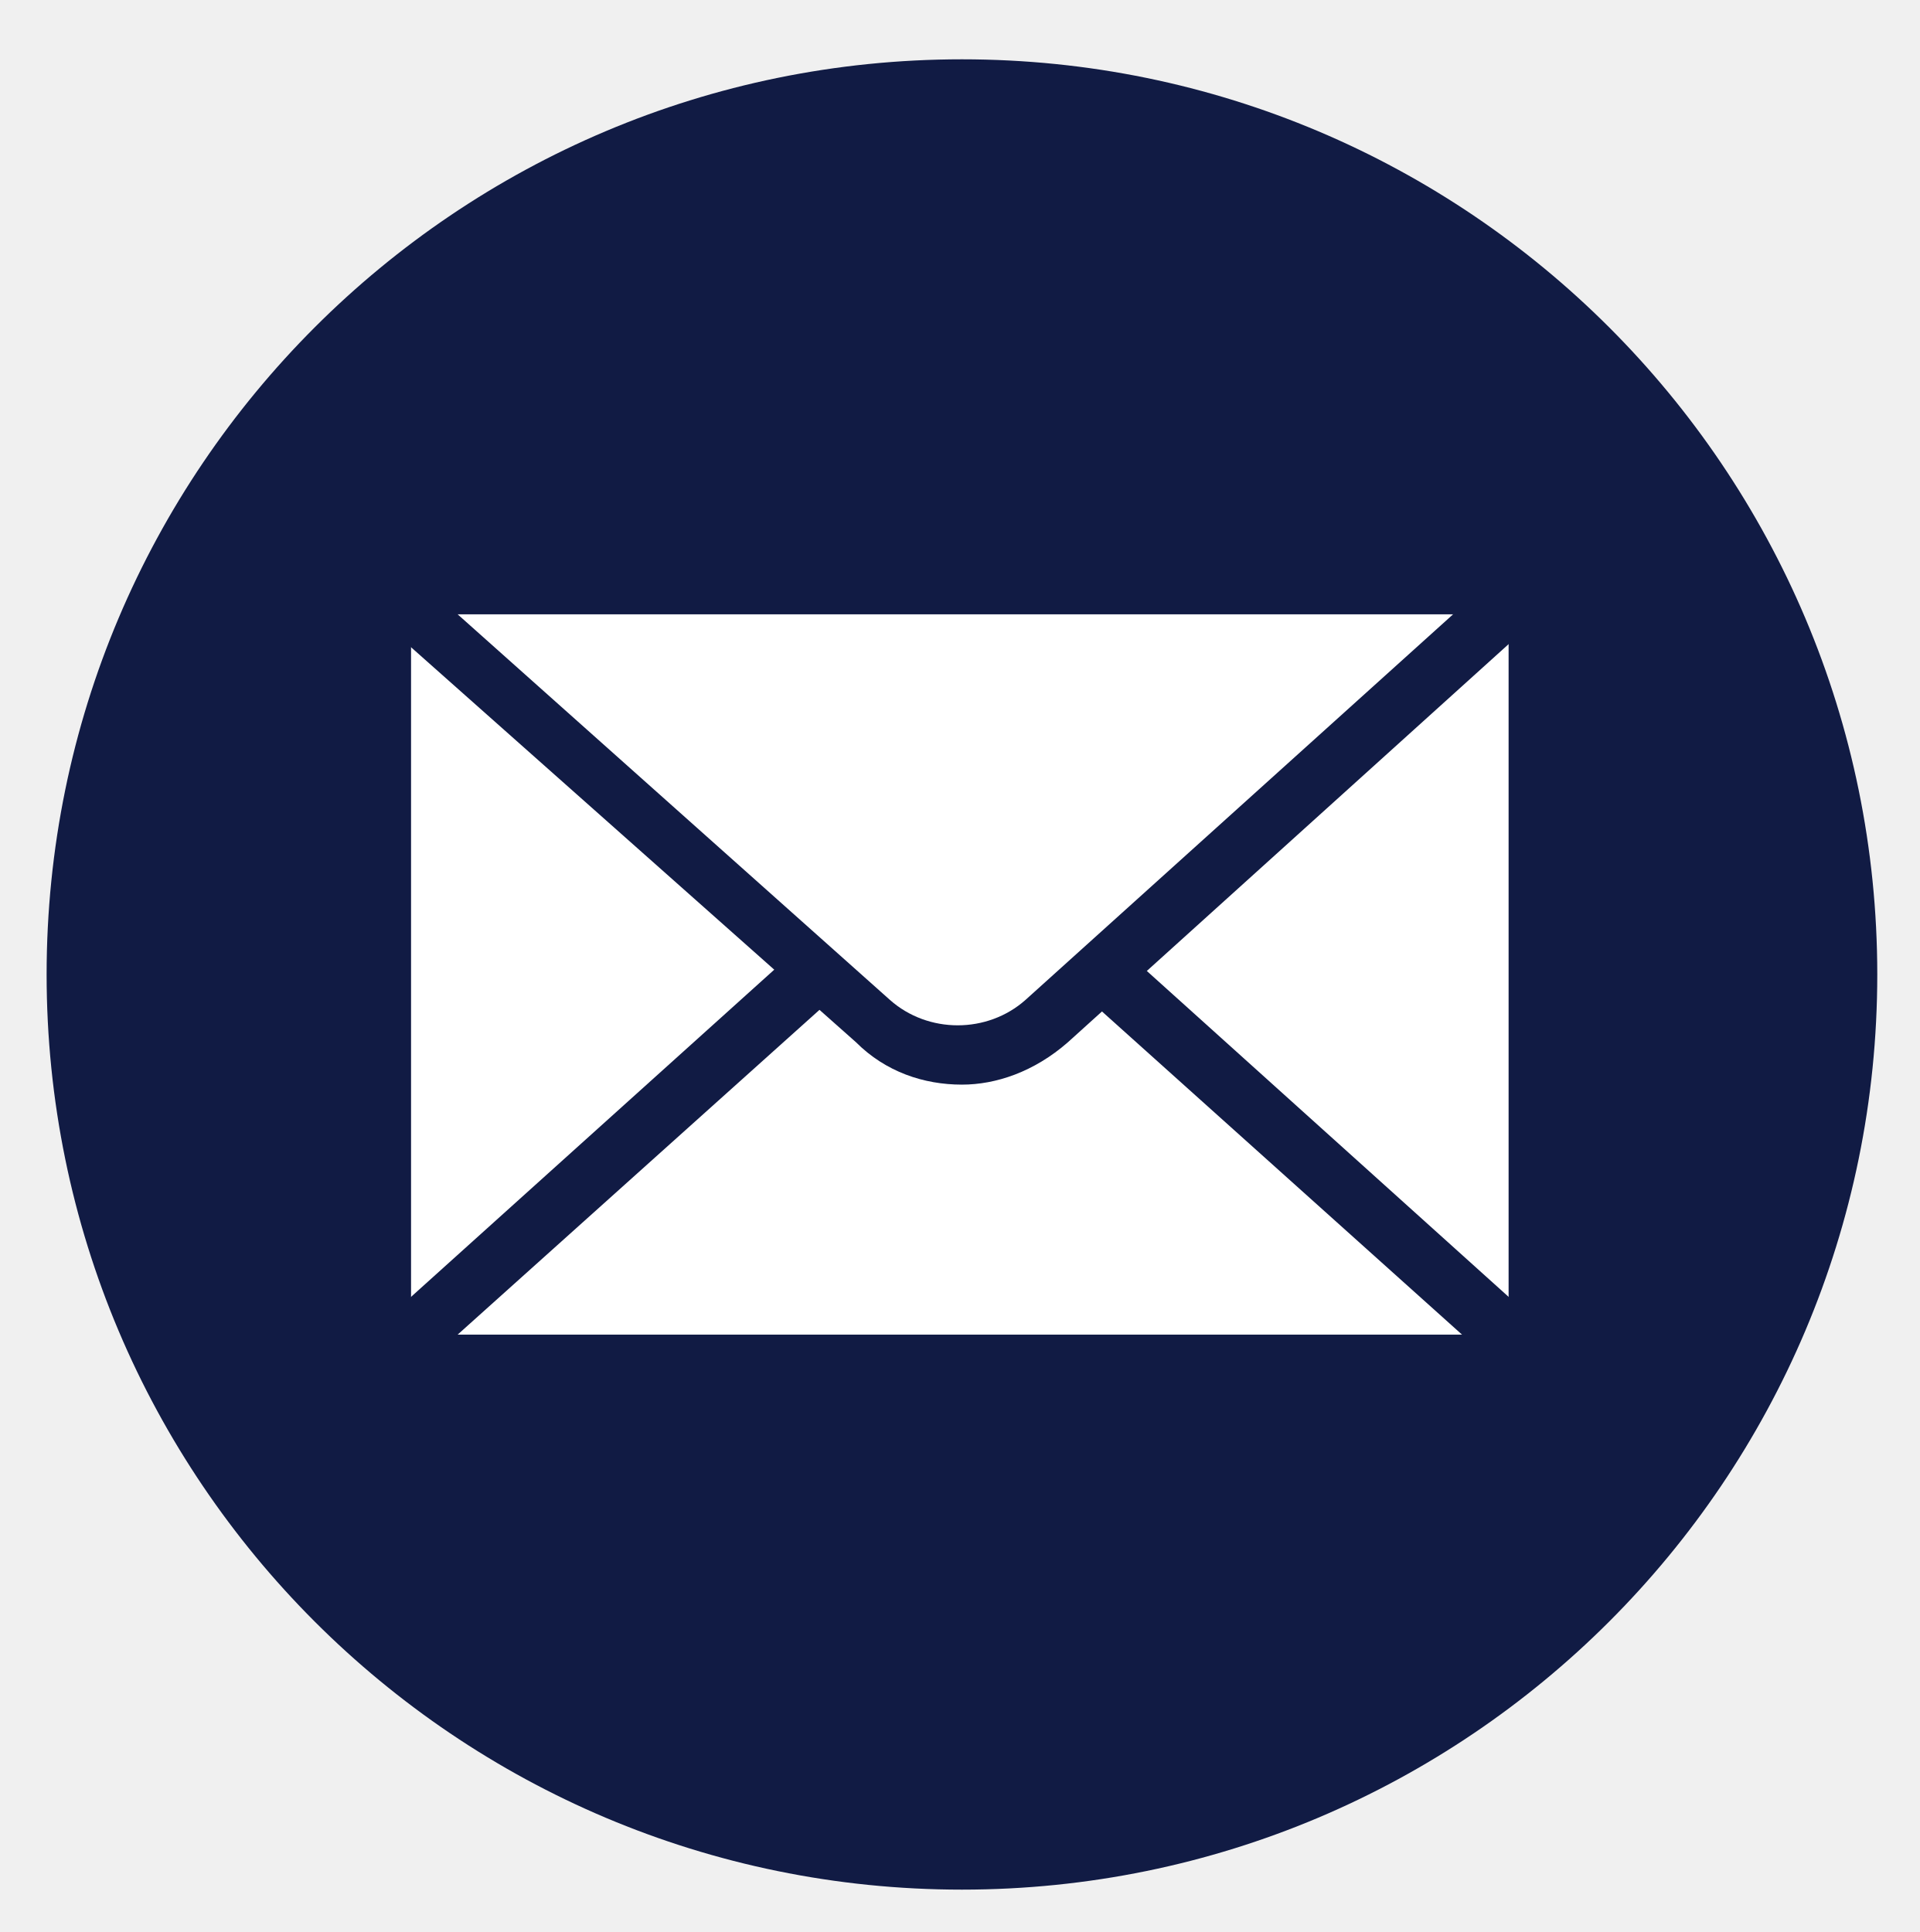
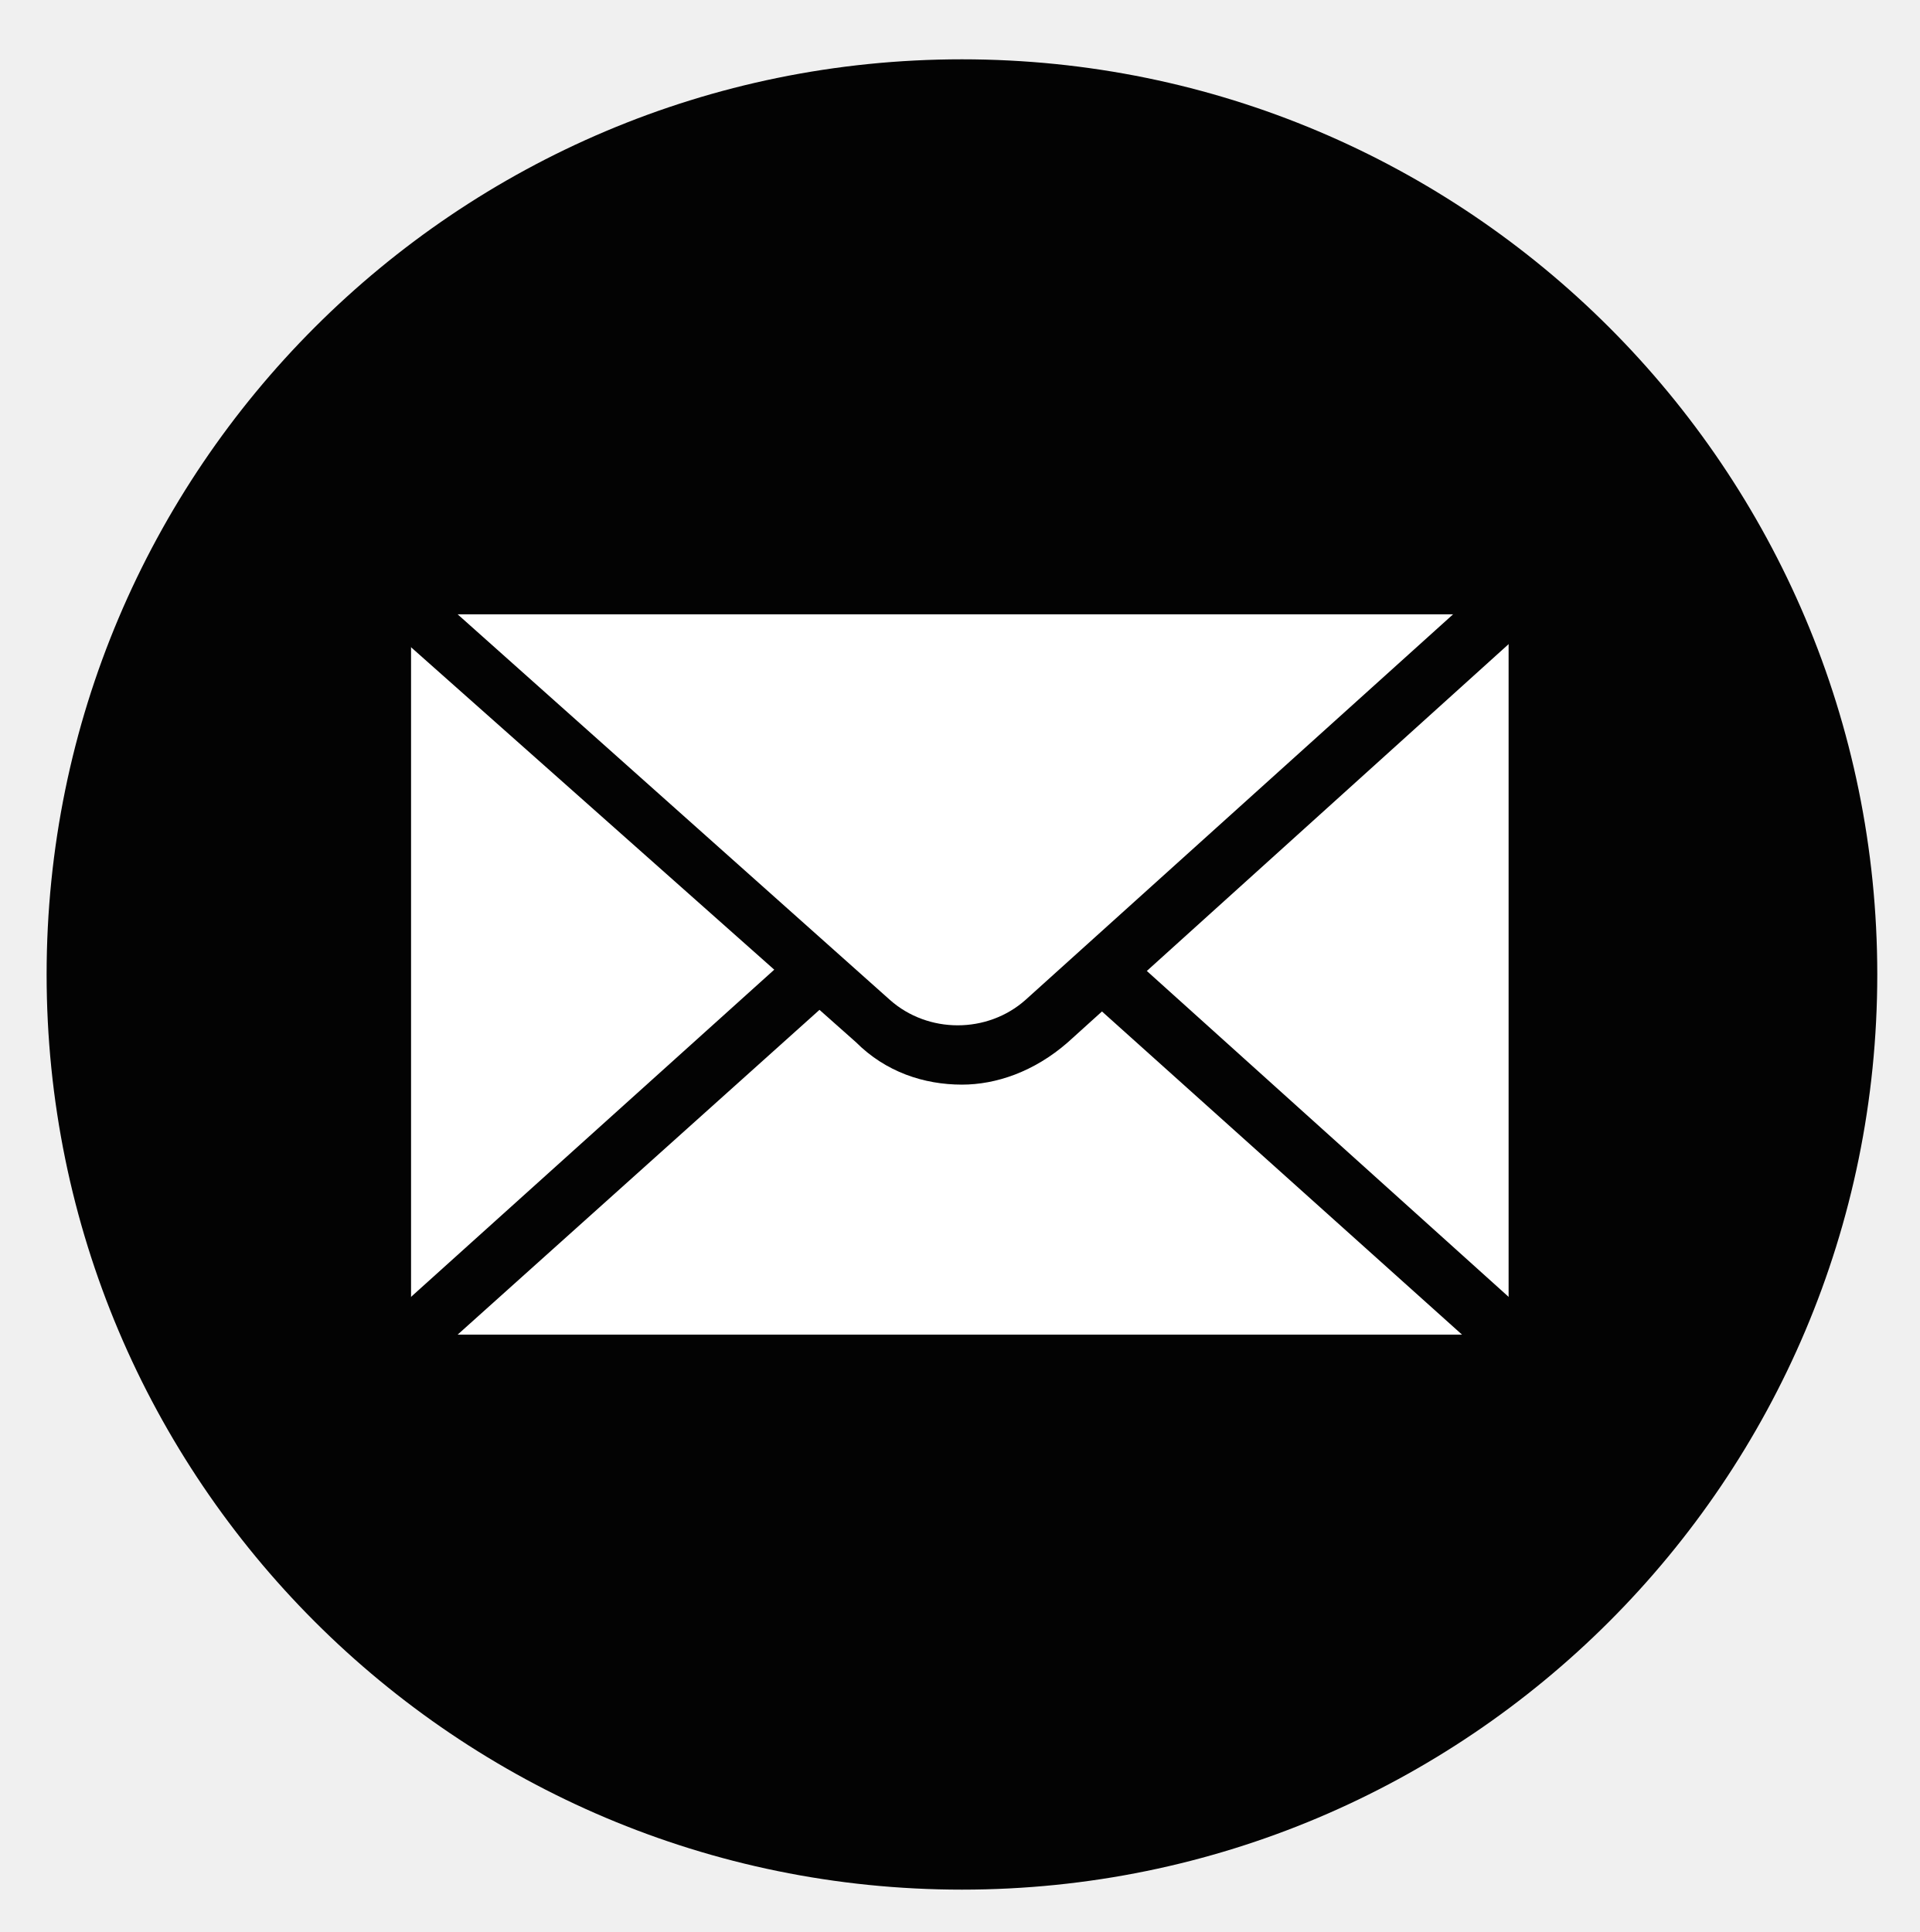
<svg xmlns="http://www.w3.org/2000/svg" version="1.1" id="Layer_1" x="0px" y="0px" viewBox="0 0 45.3 45.6" enable-background="new 0 0 45.3 45.6" xml:space="preserve">
  <g>
    <g>
-       <circle fill="#111B44" cx="22.7" cy="23" r="21.6" />
+       <circle fill="#030303" cx="22.7" cy="23" r="21.6" id="id_101" class="" />
    </g>
    <g>
      <g>
-         <rect x="9" y="13.8" fill="#FFFFFF" width="27.2" height="18.4" />
-         <path fill="#111B44" d="M36.3,32.8H9c-0.4,0-0.7-0.3-0.7-0.7V13.8c0-0.4,0.3-0.7,0.7-0.7h27.2c0.4,0,0.7,0.3,0.7,0.7v18.4     C36.9,32.5,36.6,32.8,36.3,32.8z M9.7,31.5h25.9v-17H9.7V31.5z" />
+         <rect x="9" y="13.8" fill="#FFFFFF" width="27.2" height="18.4" id="id_102" />
+         <path fill="#030303" d="M36.3,32.8H9c-0.4,0-0.7-0.3-0.7-0.7V13.8c0-0.4,0.3-0.7,0.7-0.7h27.2c0.4,0,0.7,0.3,0.7,0.7v18.4     C36.9,32.5,36.6,32.8,36.3,32.8z M9.7,31.5h25.9v-17H9.7V31.5z" id="id_103" class="" />
      </g>
      <g>
-         <path fill="#111B44" d="M22.7,25.6c-0.9,0-1.8-0.3-2.5-1L8.6,14.3c-0.2-0.2-0.3-0.5-0.2-0.7c0.1-0.3,0.3-0.4,0.6-0.4h27.2     c0.3,0,0.5,0.2,0.6,0.4c0.1,0.3,0,0.6-0.2,0.7L25.2,24.6l0,0C24.4,25.3,23.5,25.6,22.7,25.6z M10.8,14.5L21,23.6     c0.9,0.8,2.3,0.8,3.2,0l10.2-9.2H10.8z M24.7,24.1L24.7,24.1L24.7,24.1z" />
+         <path fill="#030303" d="M22.7,25.6c-0.9,0-1.8-0.3-2.5-1L8.6,14.3c-0.2-0.2-0.3-0.5-0.2-0.7c0.1-0.3,0.3-0.4,0.6-0.4h27.2     c0.3,0,0.5,0.2,0.6,0.4c0.1,0.3,0,0.6-0.2,0.7L25.2,24.6l0,0C24.4,25.3,23.5,25.6,22.7,25.6z M10.8,14.5L21,23.6     c0.9,0.8,2.3,0.8,3.2,0l10.2-9.2H10.8z M24.7,24.1L24.7,24.1L24.7,24.1z" id="id_104" class="" />
      </g>
      <g>
-         <path fill="#111B44" d="M36.3,32.7H9c-0.3,0-0.5-0.2-0.6-0.4c-0.1-0.3,0-0.6,0.2-0.7l10.1-9.1c0.3-0.2,0.7-0.2,1,0.1     c0.2,0.3,0.2,0.7-0.1,1l-8.8,7.9h23.7l-8.8-7.9c-0.3-0.2-0.3-0.7-0.1-1c0.2-0.3,0.7-0.3,1-0.1l10.1,9.1c0.2,0.2,0.3,0.5,0.2,0.7     C36.8,32.5,36.5,32.7,36.3,32.7z" />
+         <path fill="#030303" d="M36.3,32.7H9c-0.3,0-0.5-0.2-0.6-0.4c-0.1-0.3,0-0.6,0.2-0.7l10.1-9.1c0.3-0.2,0.7-0.2,1,0.1     c0.2,0.3,0.2,0.7-0.1,1l-8.8,7.9h23.7l-8.8-7.9c-0.3-0.2-0.3-0.7-0.1-1c0.2-0.3,0.7-0.3,1-0.1l10.1,9.1c0.2,0.2,0.3,0.5,0.2,0.7     C36.8,32.5,36.5,32.7,36.3,32.7z" id="id_105" class="" />
      </g>
    </g>
  </g>
</svg>
